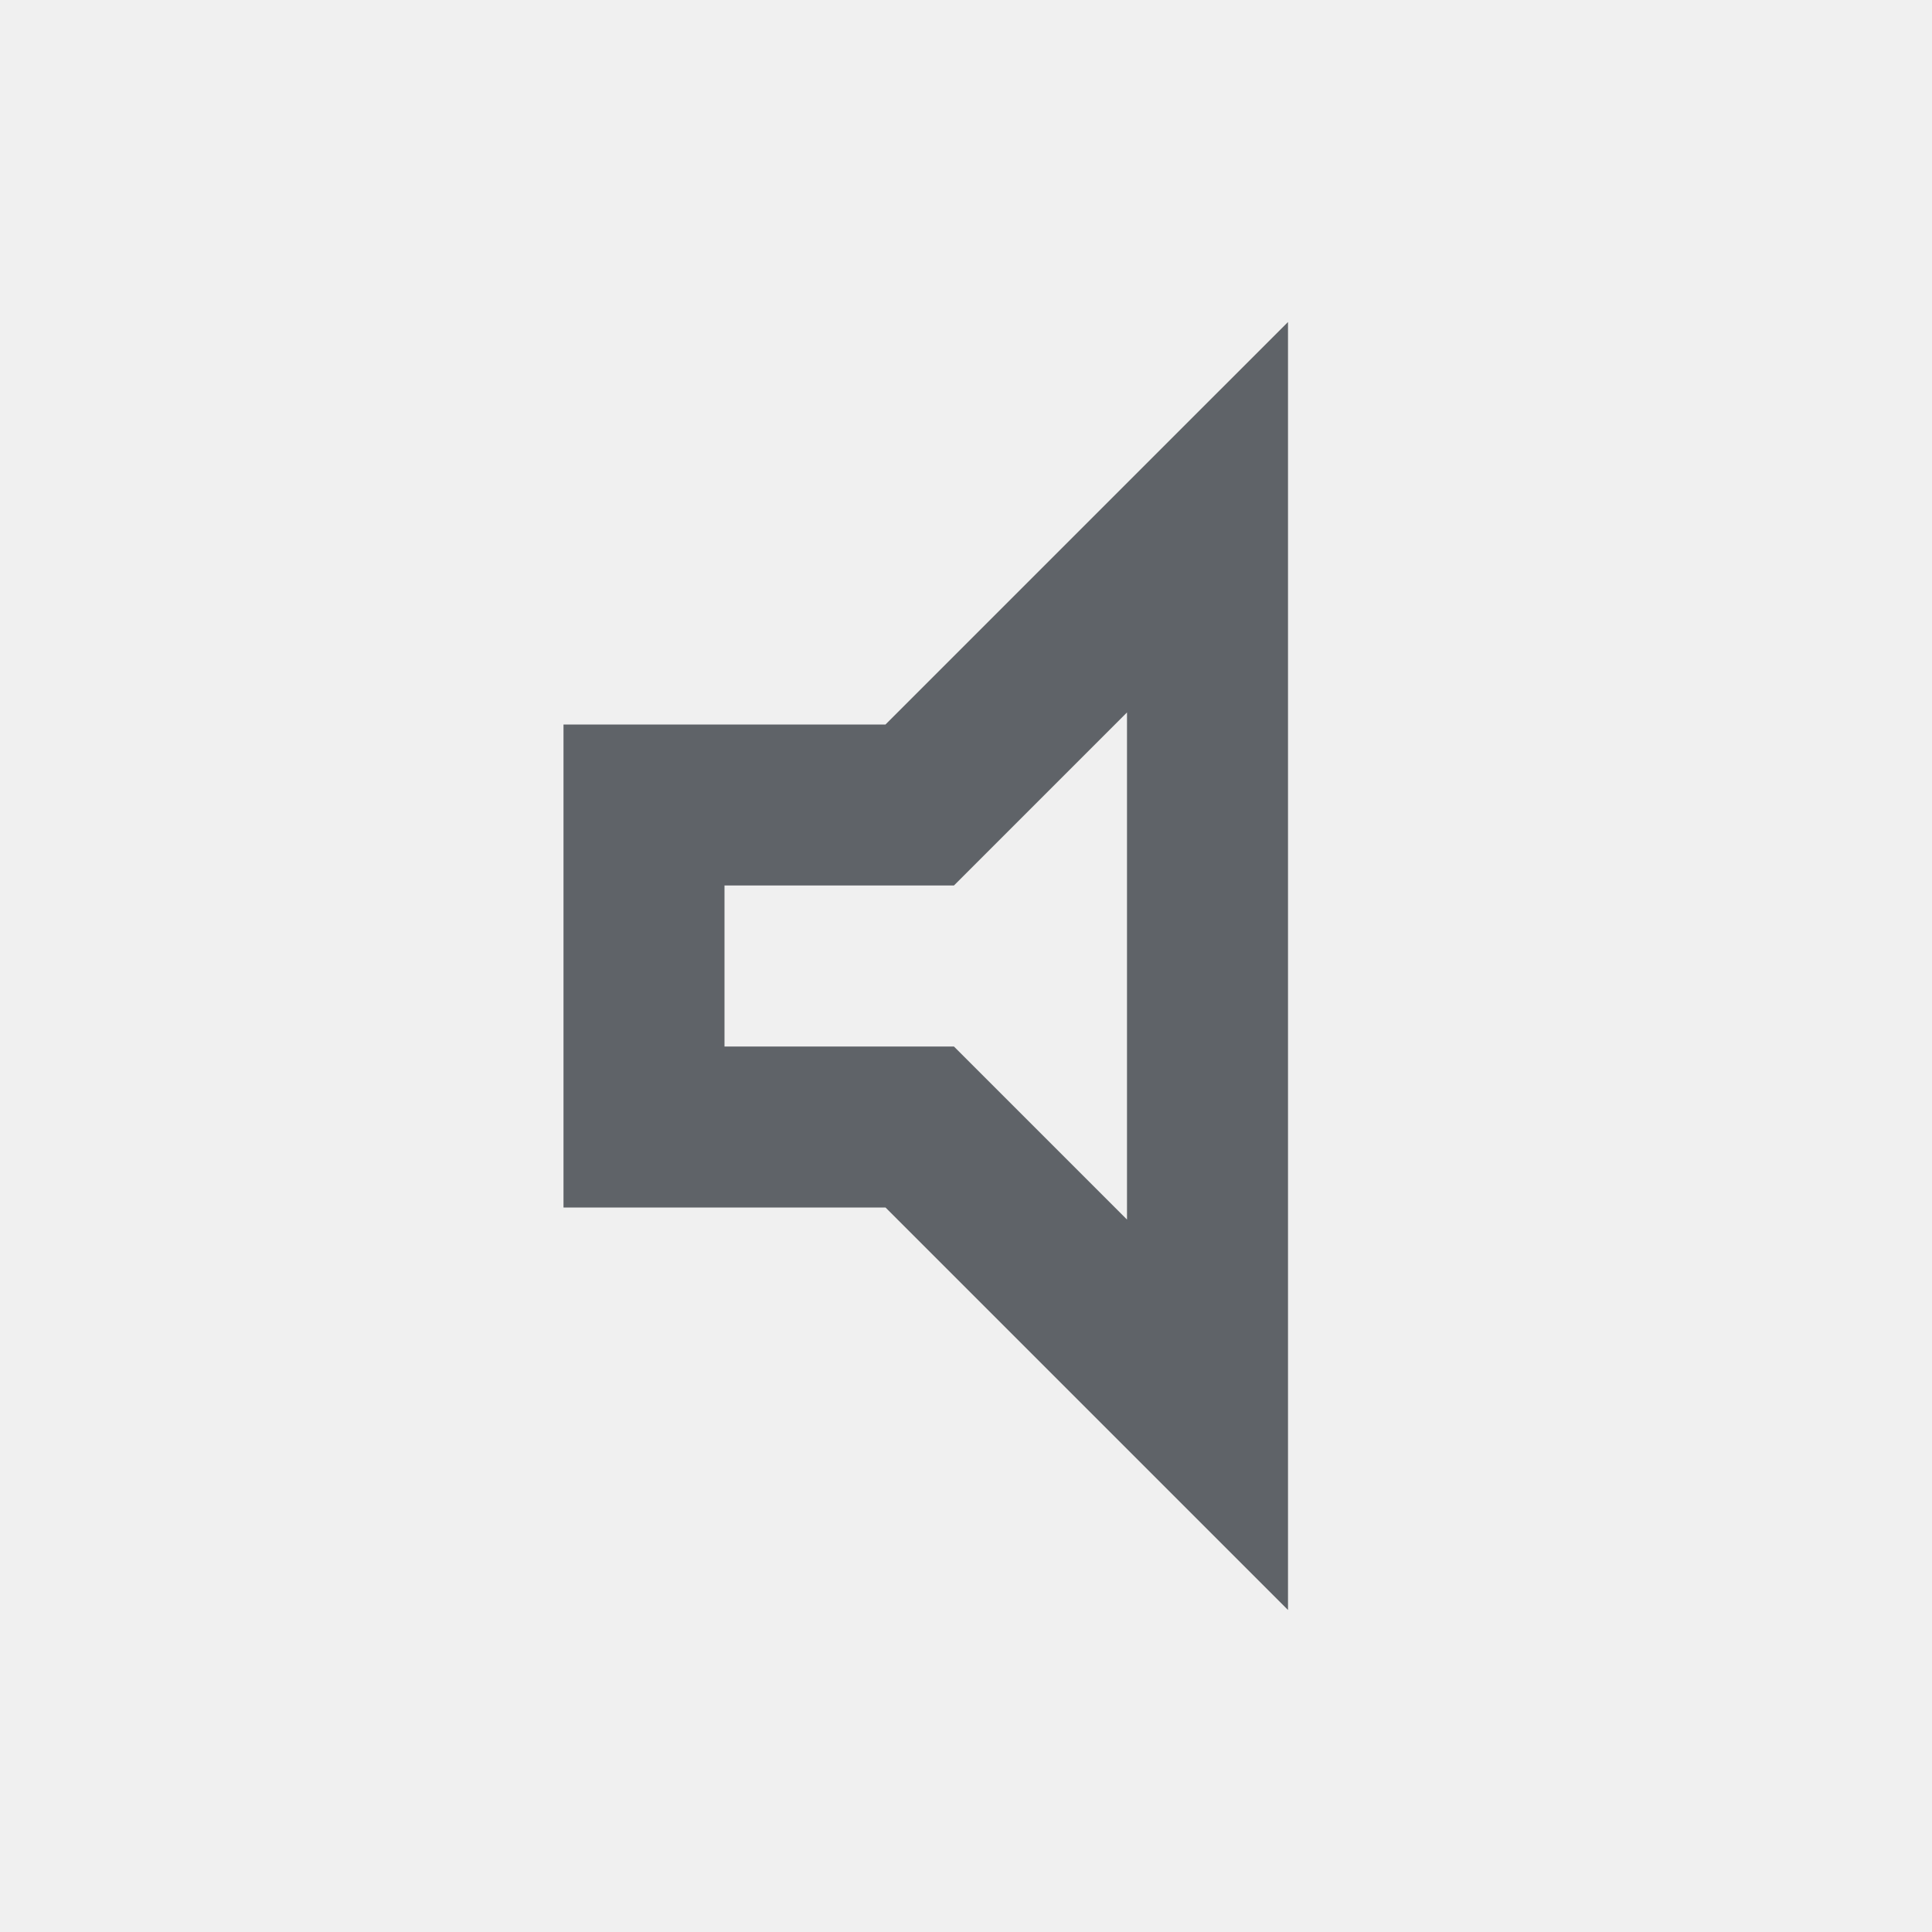
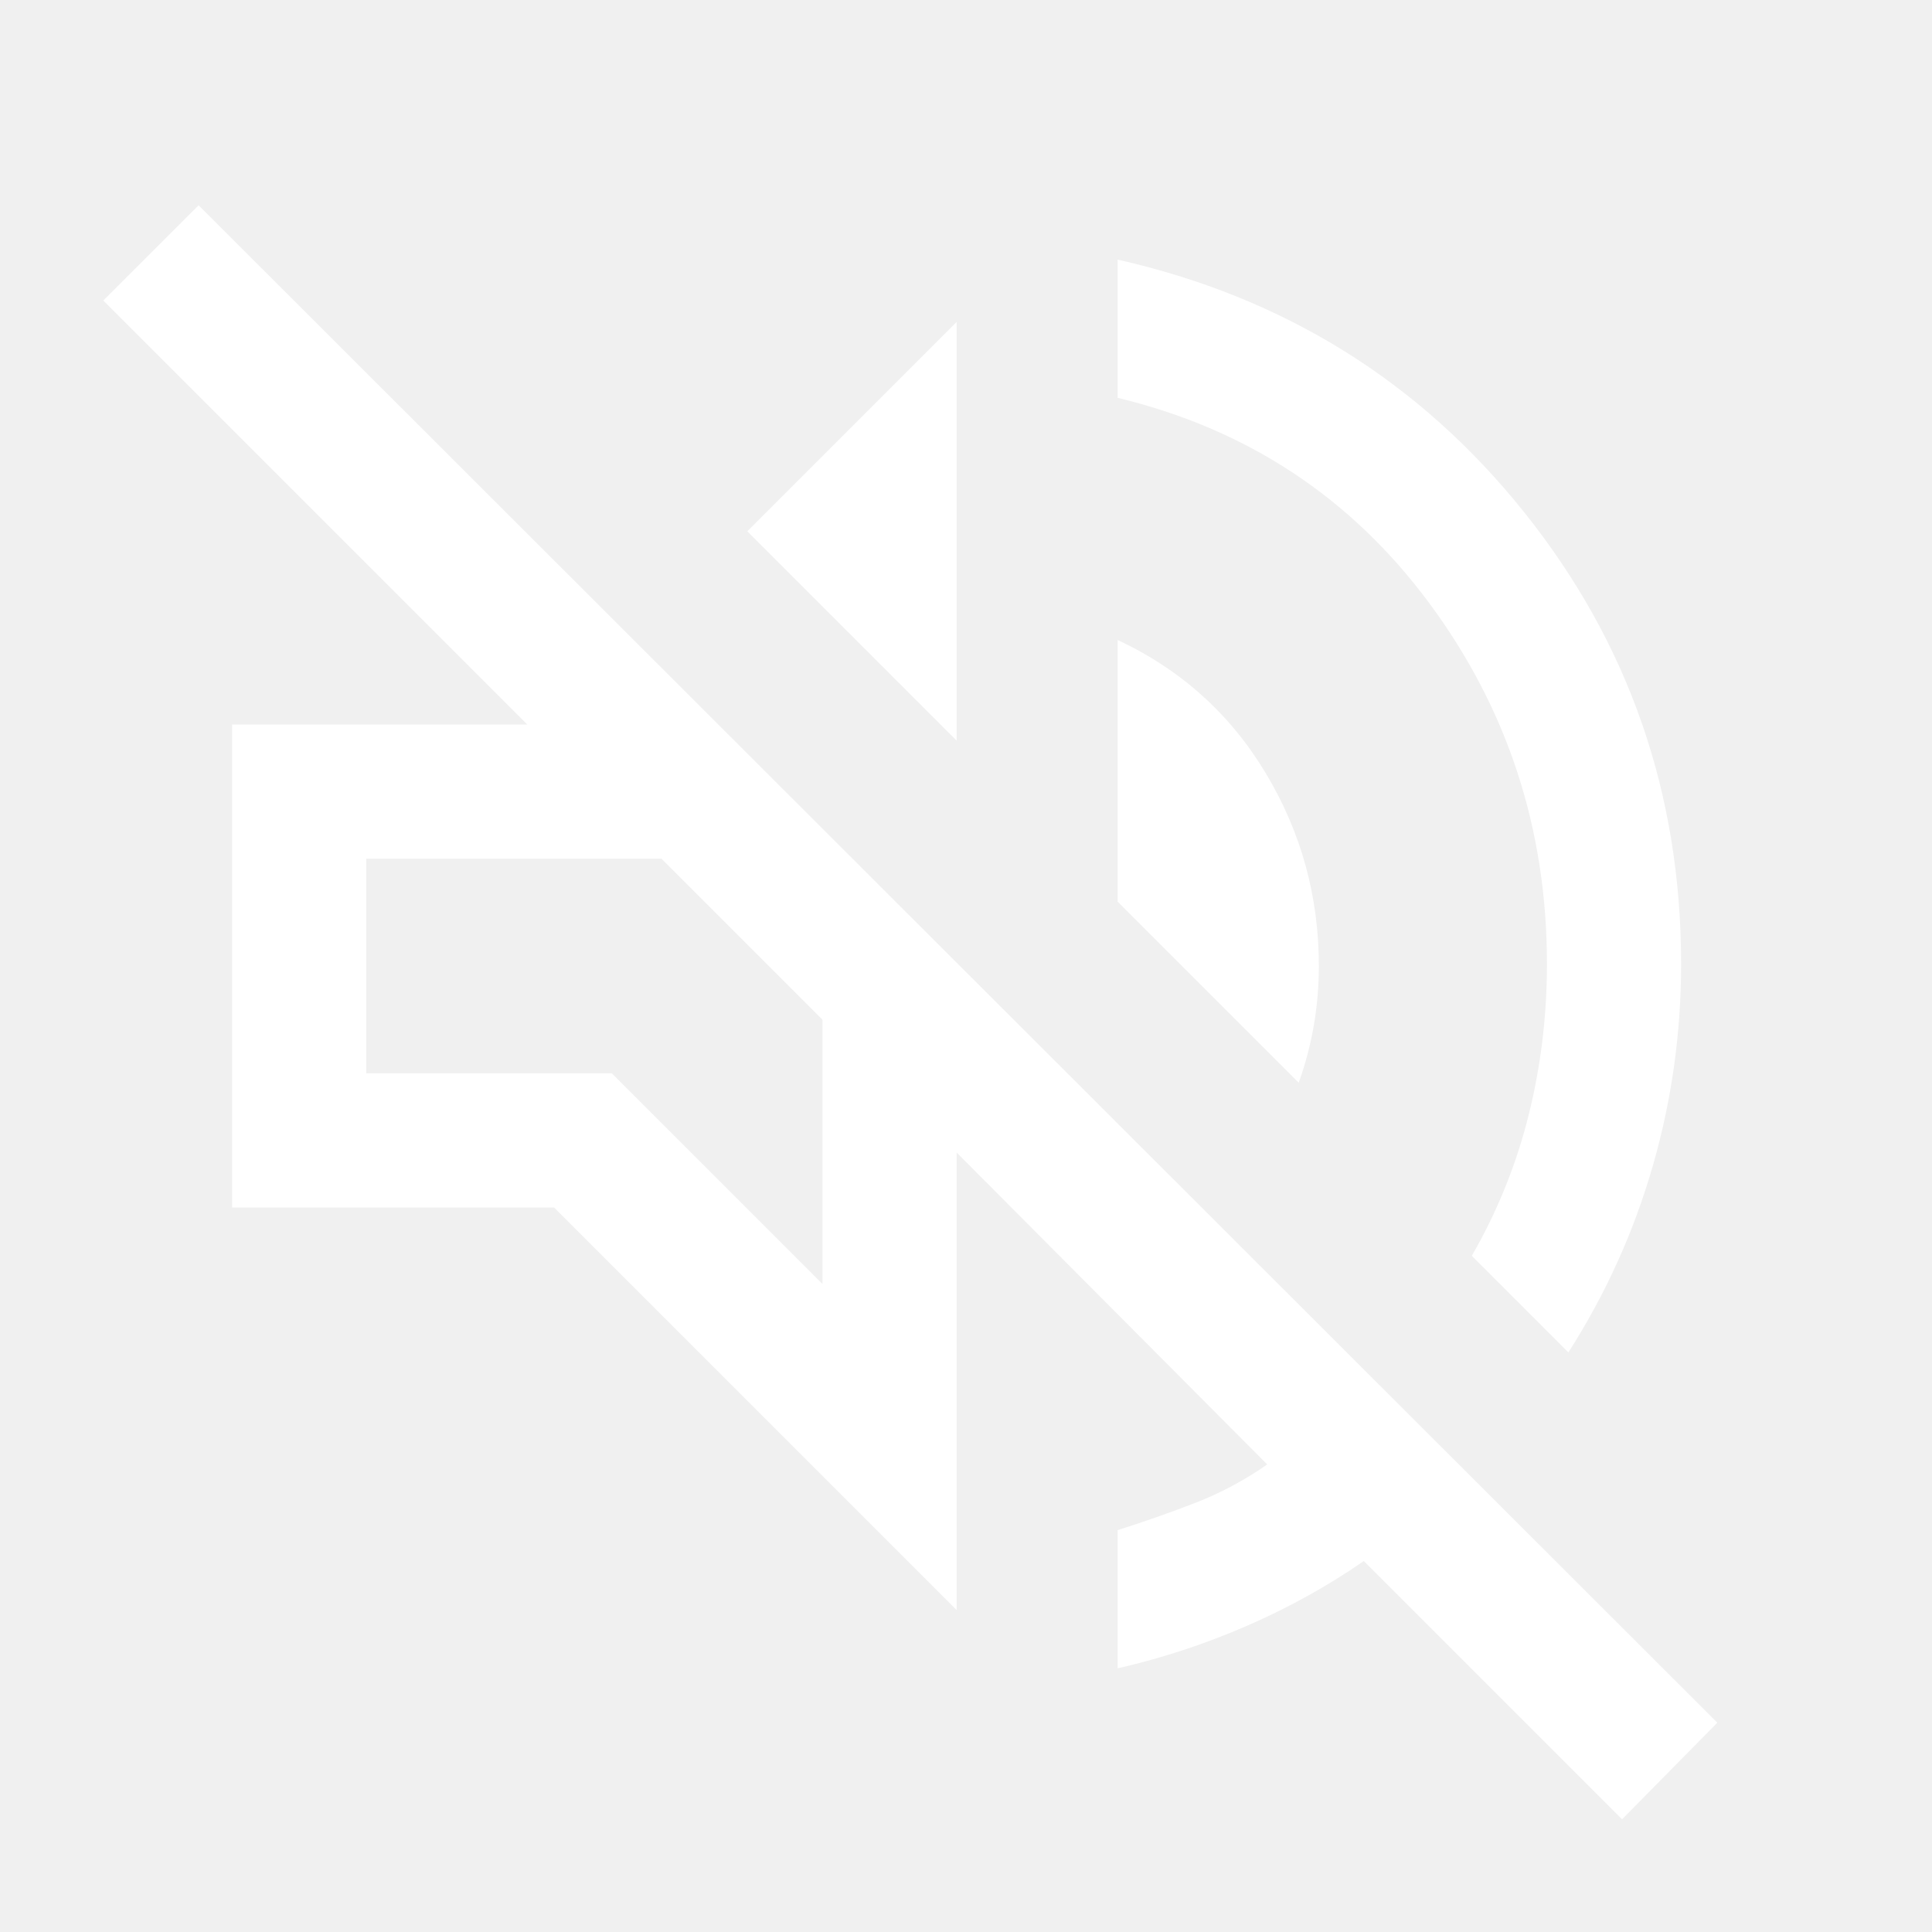
- <svg xmlns="http://www.w3.org/2000/svg" height="24px" viewBox="0 -960 960 960" width="24px" fill="#5f6368">
-   <path d="M280-360v-240h160l200-200v640L440-360H280Zm80-80h114l86 86v-252l-86 86H360v80Zm100-40Z" />
+ <svg xmlns="http://www.w3.org/2000/svg" height="40px" viewBox="0 -960 960 960" width="40px" fill="#ffffff">
+   <path d="M806-56 677.67-184.33q-27 18.66-58 32.16-31 13.5-64.34 21.17v-68.67q20-6.33 38.84-13.66 18.83-7.34 35.5-19l-154.34-155V-160l-200-200h-160v-240H262L51.33-810.67 98.67-858l754.66 754L806-56Zm-26.67-232-48-48q19-33 28.17-69.62 9.17-36.61 9.17-75.38 0-100.22-58.34-179.11Q652-739 555.33-762.33V-831q124 28 202 125.5t78 224.5q0 51.67-14.16 100.67-14.17 49-41.84 92.33Zm-134-134-90-90v-130q47 22 73.5 66t26.5 96q0 15-2.5 29.5t-7.5 28.5Zm-170-170-104-104 104-104v208Zm-66.66 270v-131.33l-80-80H182v106.66h122L408.67-322Zm-40-171.33Z" />
</svg>
